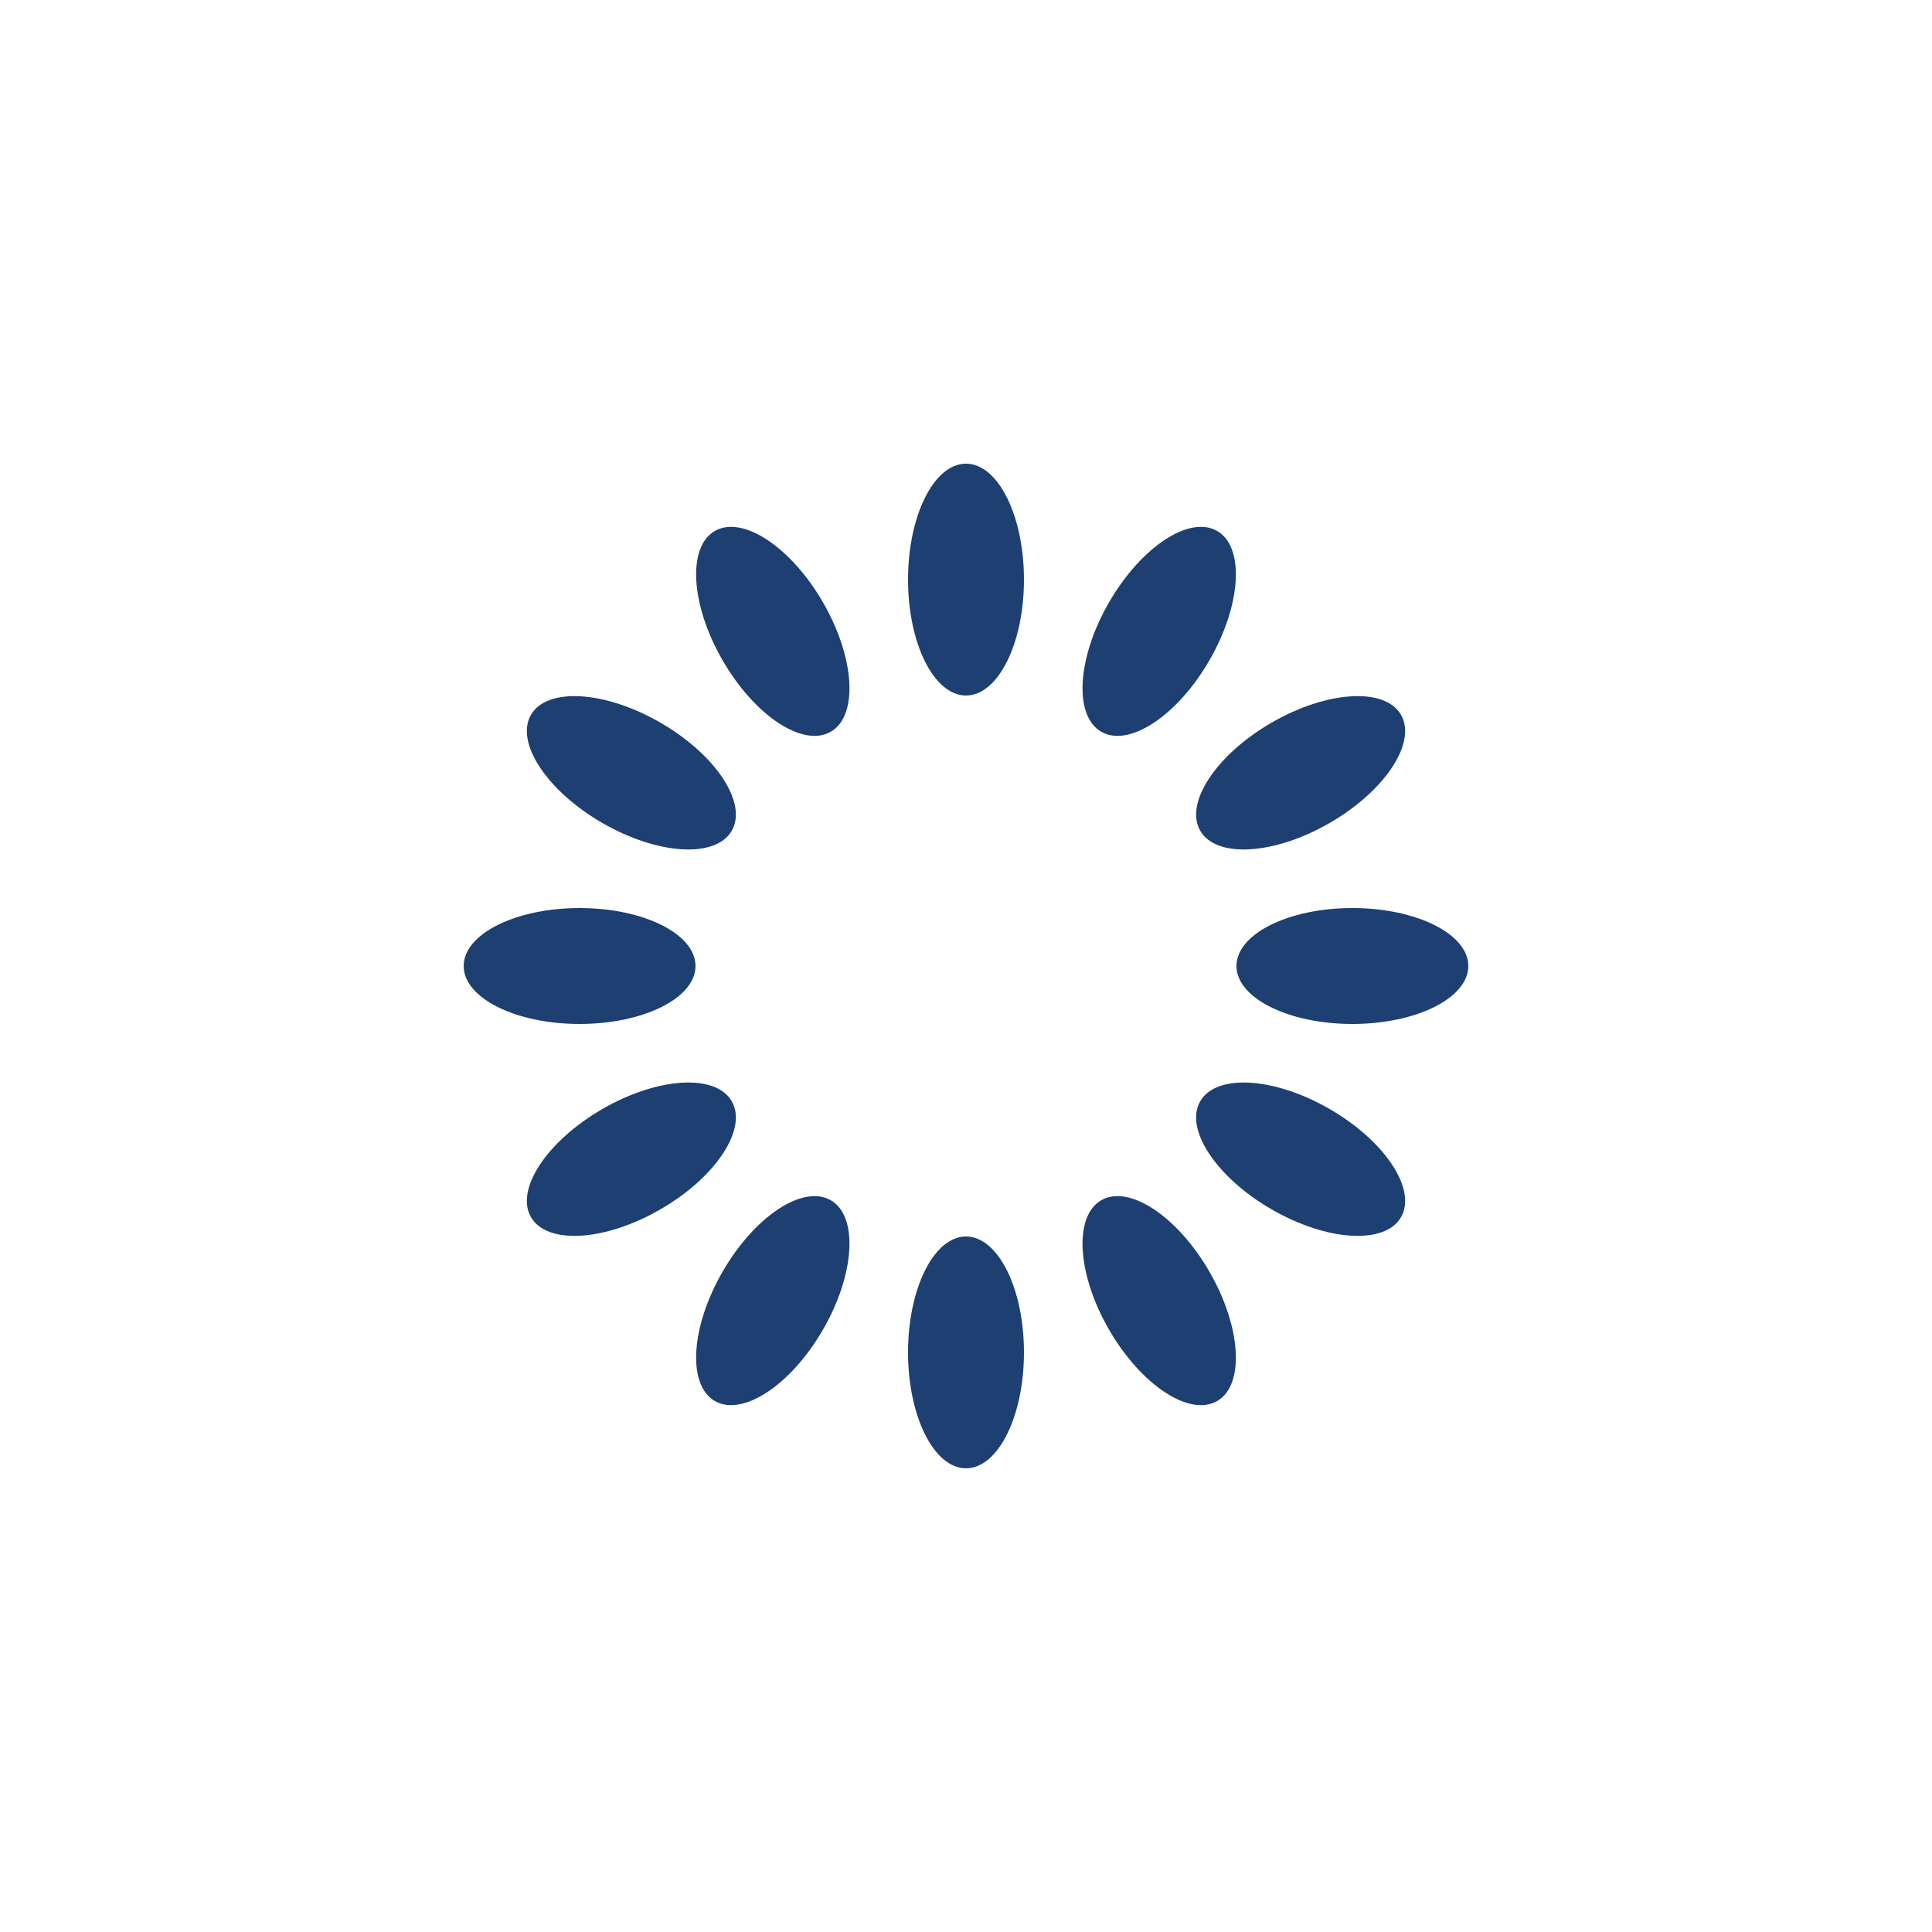
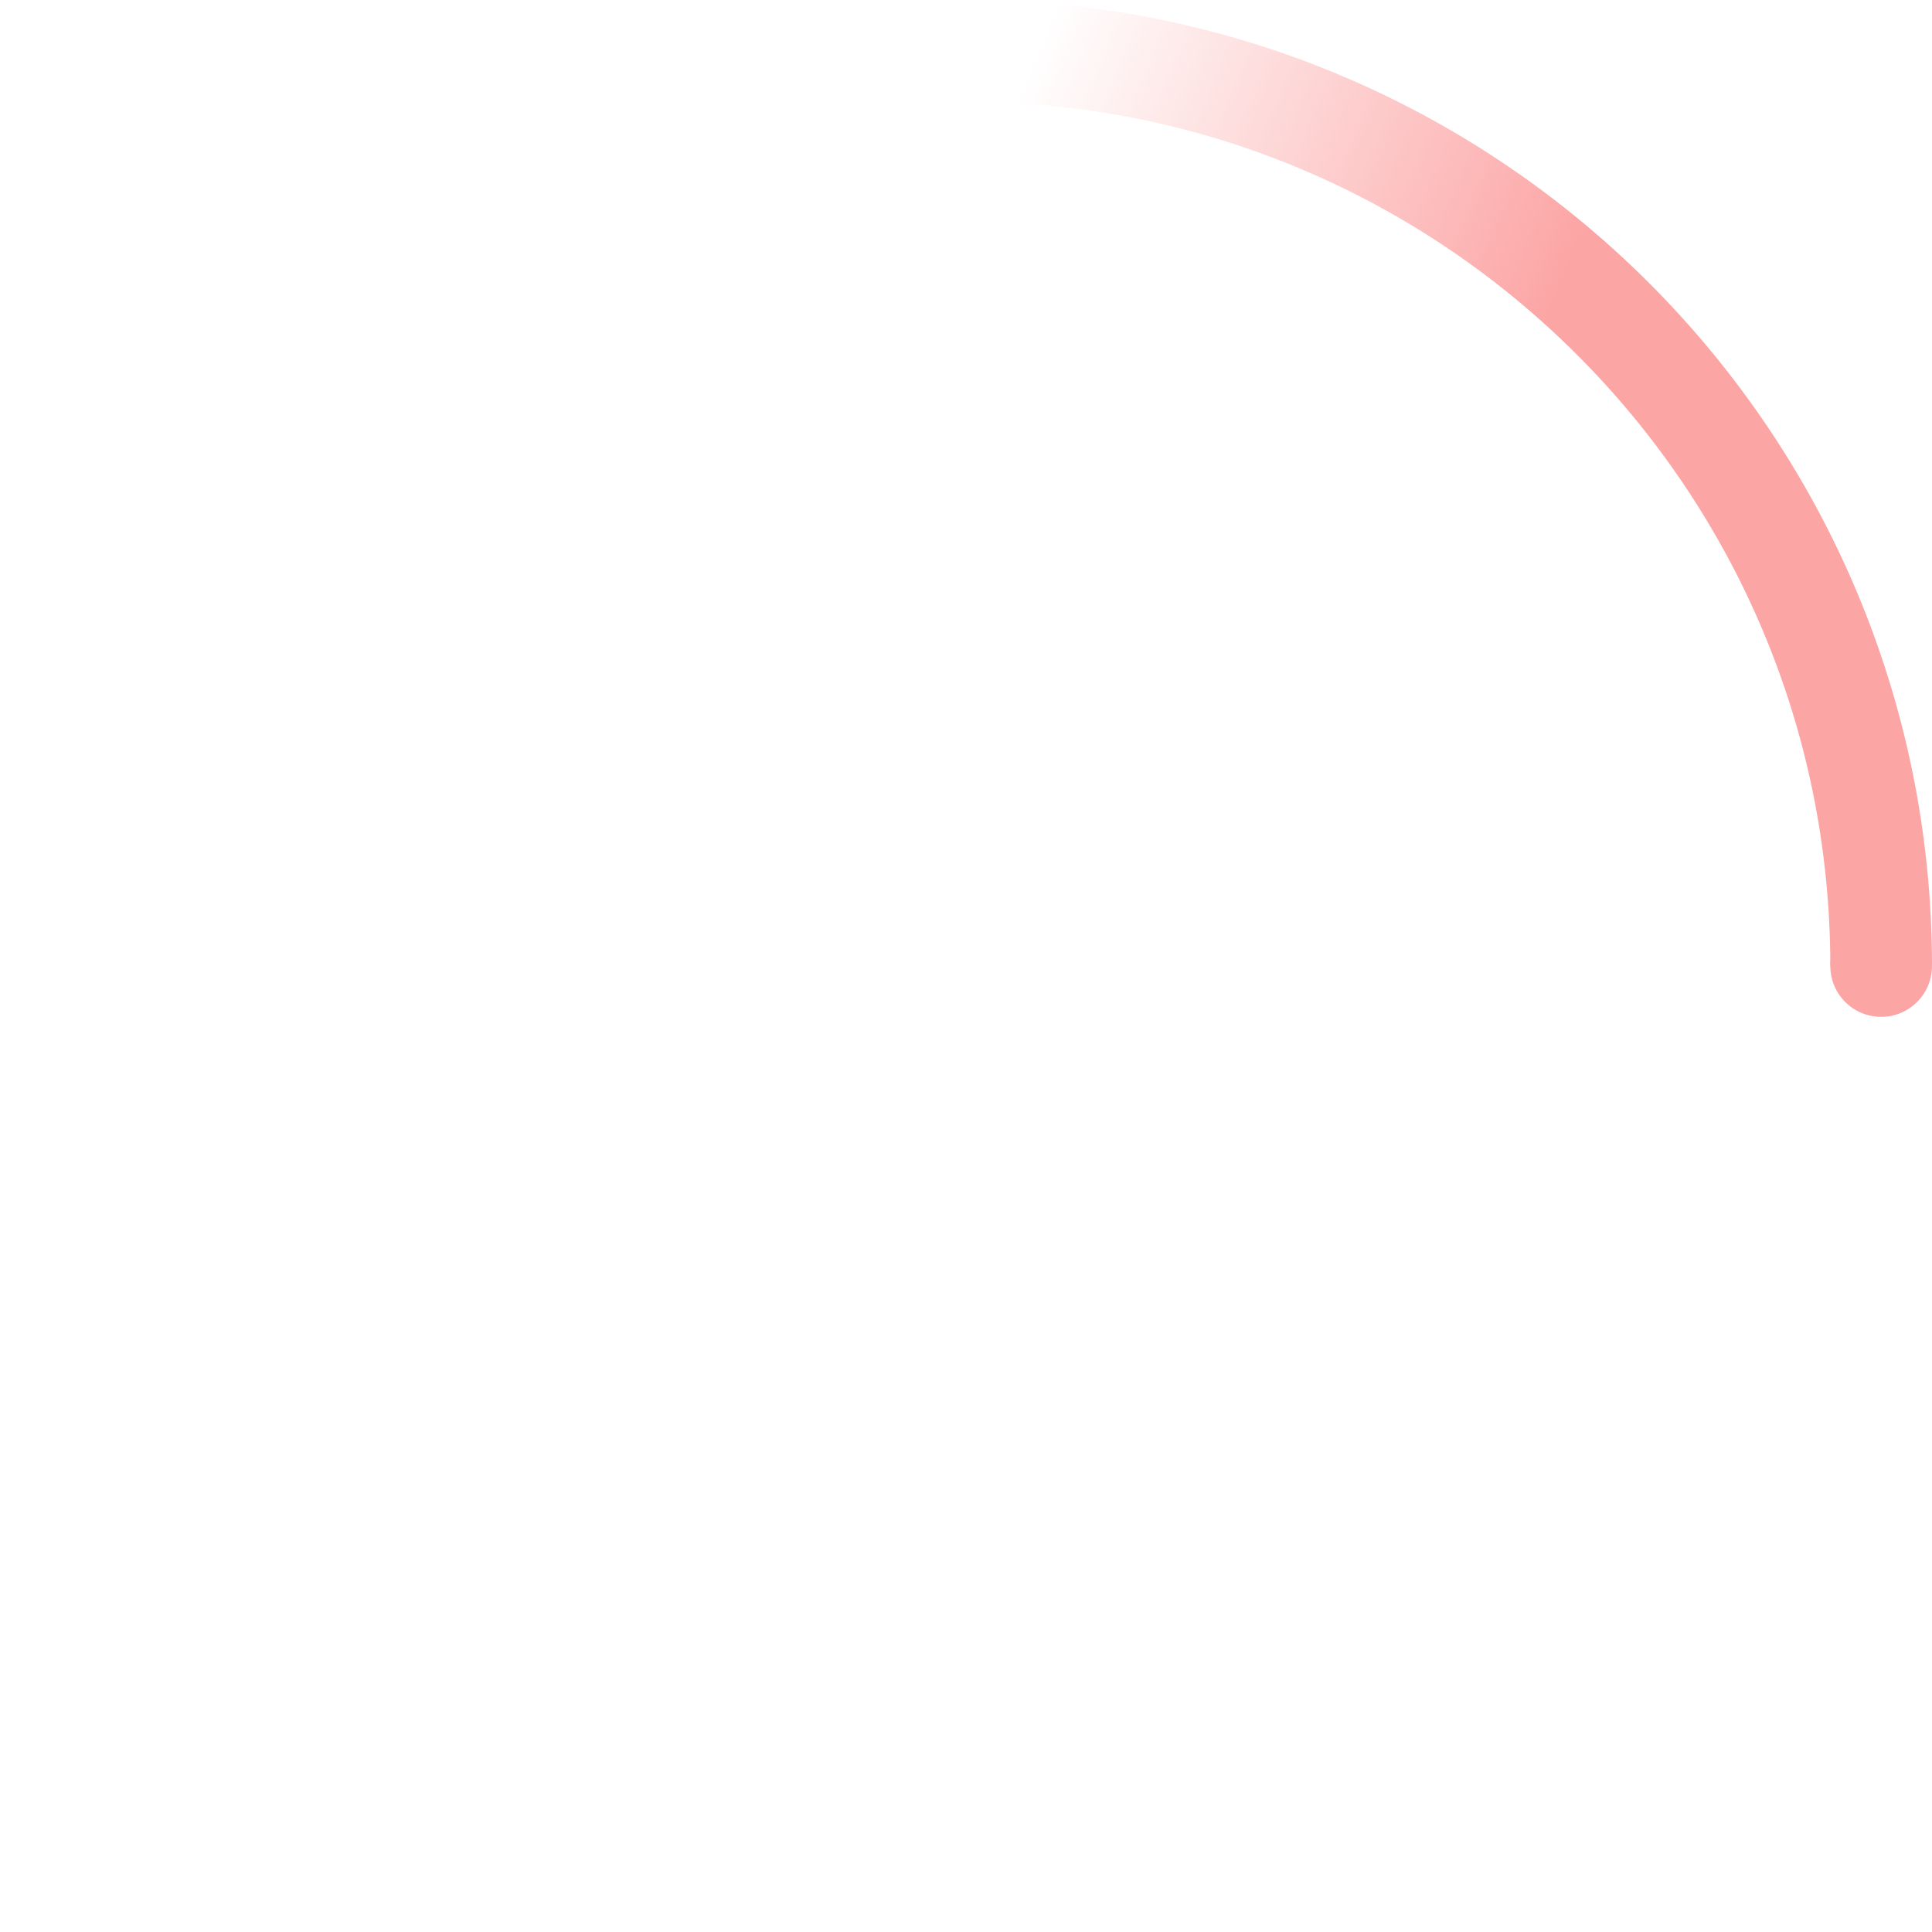
- <svg xmlns="http://www.w3.org/2000/svg" style="margin: auto; background: rgb(241, 242, 243); display: block; shape-rendering: auto;" width="200px" height="200px" viewBox="0 0 100 100" preserveAspectRatio="xMidYMid">
-   <g transform="rotate(0 50 50)">
-     <rect x="47" y="24" rx="3" ry="6" width="6" height="12" fill="#1d3f72">
-       <animate attributeName="opacity" values="1;0" keyTimes="0;1" dur="1s" begin="-0.917s" repeatCount="indefinite" />
-     </rect>
-   </g>
-   <g transform="rotate(30 50 50)">
-     <rect x="47" y="24" rx="3" ry="6" width="6" height="12" fill="#1d3f72">
-       <animate attributeName="opacity" values="1;0" keyTimes="0;1" dur="1s" begin="-0.833s" repeatCount="indefinite" />
-     </rect>
-   </g>
-   <g transform="rotate(60 50 50)">
-     <rect x="47" y="24" rx="3" ry="6" width="6" height="12" fill="#1d3f72">
-       <animate attributeName="opacity" values="1;0" keyTimes="0;1" dur="1s" begin="-0.75s" repeatCount="indefinite" />
-     </rect>
-   </g>
-   <g transform="rotate(90 50 50)">
-     <rect x="47" y="24" rx="3" ry="6" width="6" height="12" fill="#1d3f72">
-       <animate attributeName="opacity" values="1;0" keyTimes="0;1" dur="1s" begin="-0.667s" repeatCount="indefinite" />
-     </rect>
-   </g>
-   <g transform="rotate(120 50 50)">
-     <rect x="47" y="24" rx="3" ry="6" width="6" height="12" fill="#1d3f72">
-       <animate attributeName="opacity" values="1;0" keyTimes="0;1" dur="1s" begin="-0.583s" repeatCount="indefinite" />
-     </rect>
-   </g>
-   <g transform="rotate(150 50 50)">
-     <rect x="47" y="24" rx="3" ry="6" width="6" height="12" fill="#1d3f72">
-       <animate attributeName="opacity" values="1;0" keyTimes="0;1" dur="1s" begin="-0.5s" repeatCount="indefinite" />
-     </rect>
-   </g>
-   <g transform="rotate(180 50 50)">
-     <rect x="47" y="24" rx="3" ry="6" width="6" height="12" fill="#1d3f72">
-       <animate attributeName="opacity" values="1;0" keyTimes="0;1" dur="1s" begin="-0.417s" repeatCount="indefinite" />
-     </rect>
-   </g>
-   <g transform="rotate(210 50 50)">
-     <rect x="47" y="24" rx="3" ry="6" width="6" height="12" fill="#1d3f72">
-       <animate attributeName="opacity" values="1;0" keyTimes="0;1" dur="1s" begin="-0.333s" repeatCount="indefinite" />
-     </rect>
-   </g>
-   <g transform="rotate(240 50 50)">
-     <rect x="47" y="24" rx="3" ry="6" width="6" height="12" fill="#1d3f72">
-       <animate attributeName="opacity" values="1;0" keyTimes="0;1" dur="1s" begin="-0.25s" repeatCount="indefinite" />
-     </rect>
-   </g>
-   <g transform="rotate(270 50 50)">
-     <rect x="47" y="24" rx="3" ry="6" width="6" height="12" fill="#1d3f72">
-       <animate attributeName="opacity" values="1;0" keyTimes="0;1" dur="1s" begin="-0.167s" repeatCount="indefinite" />
-     </rect>
-   </g>
-   <g transform="rotate(300 50 50)">
-     <rect x="47" y="24" rx="3" ry="6" width="6" height="12" fill="#1d3f72">
-       <animate attributeName="opacity" values="1;0" keyTimes="0;1" dur="1s" begin="-0.083s" repeatCount="indefinite" />
-     </rect>
-   </g>
-   <g transform="rotate(330 50 50)">
-     <rect x="47" y="24" rx="3" ry="6" width="6" height="12" fill="#1d3f72">
-       <animate attributeName="opacity" values="1;0" keyTimes="0;1" dur="1s" begin="0s" repeatCount="indefinite" />
-     </rect>
+ <svg xmlns="http://www.w3.org/2000/svg" width="38" height="38" viewBox="0 0 38 38">
+   <defs>
+     <linearGradient x1="8.042%" y1="0%" x2="65.682%" y2="23.865%" id="a">
+       <stop stop-color="#fca5a5" stop-opacity="0" offset="0%" />
+       <stop stop-color="#fca5a5" stop-opacity=".631" offset="63.146%" />
+       <stop stop-color="#fca5a5" offset="100%" />
+     </linearGradient>
+   </defs>
+   <g fill="none" fill-rule="evenodd">
+     <g transform="translate(1 1)">
+       <path d="M36 18c0-9.94-8.06-18-18-18" id="Oval-2" stroke="url(#a)" stroke-width="2">
+         <animateTransform attributeName="transform" type="rotate" from="0 18 18" to="360 18 18" dur="0.9s" repeatCount="indefinite" />
+       </path>
+       <circle fill="#fca5a5" cx="36" cy="18" r="1">
+         <animateTransform attributeName="transform" type="rotate" from="0 18 18" to="360 18 18" dur="0.9s" repeatCount="indefinite" />
+       </circle>
+     </g>
  </g>
</svg>
